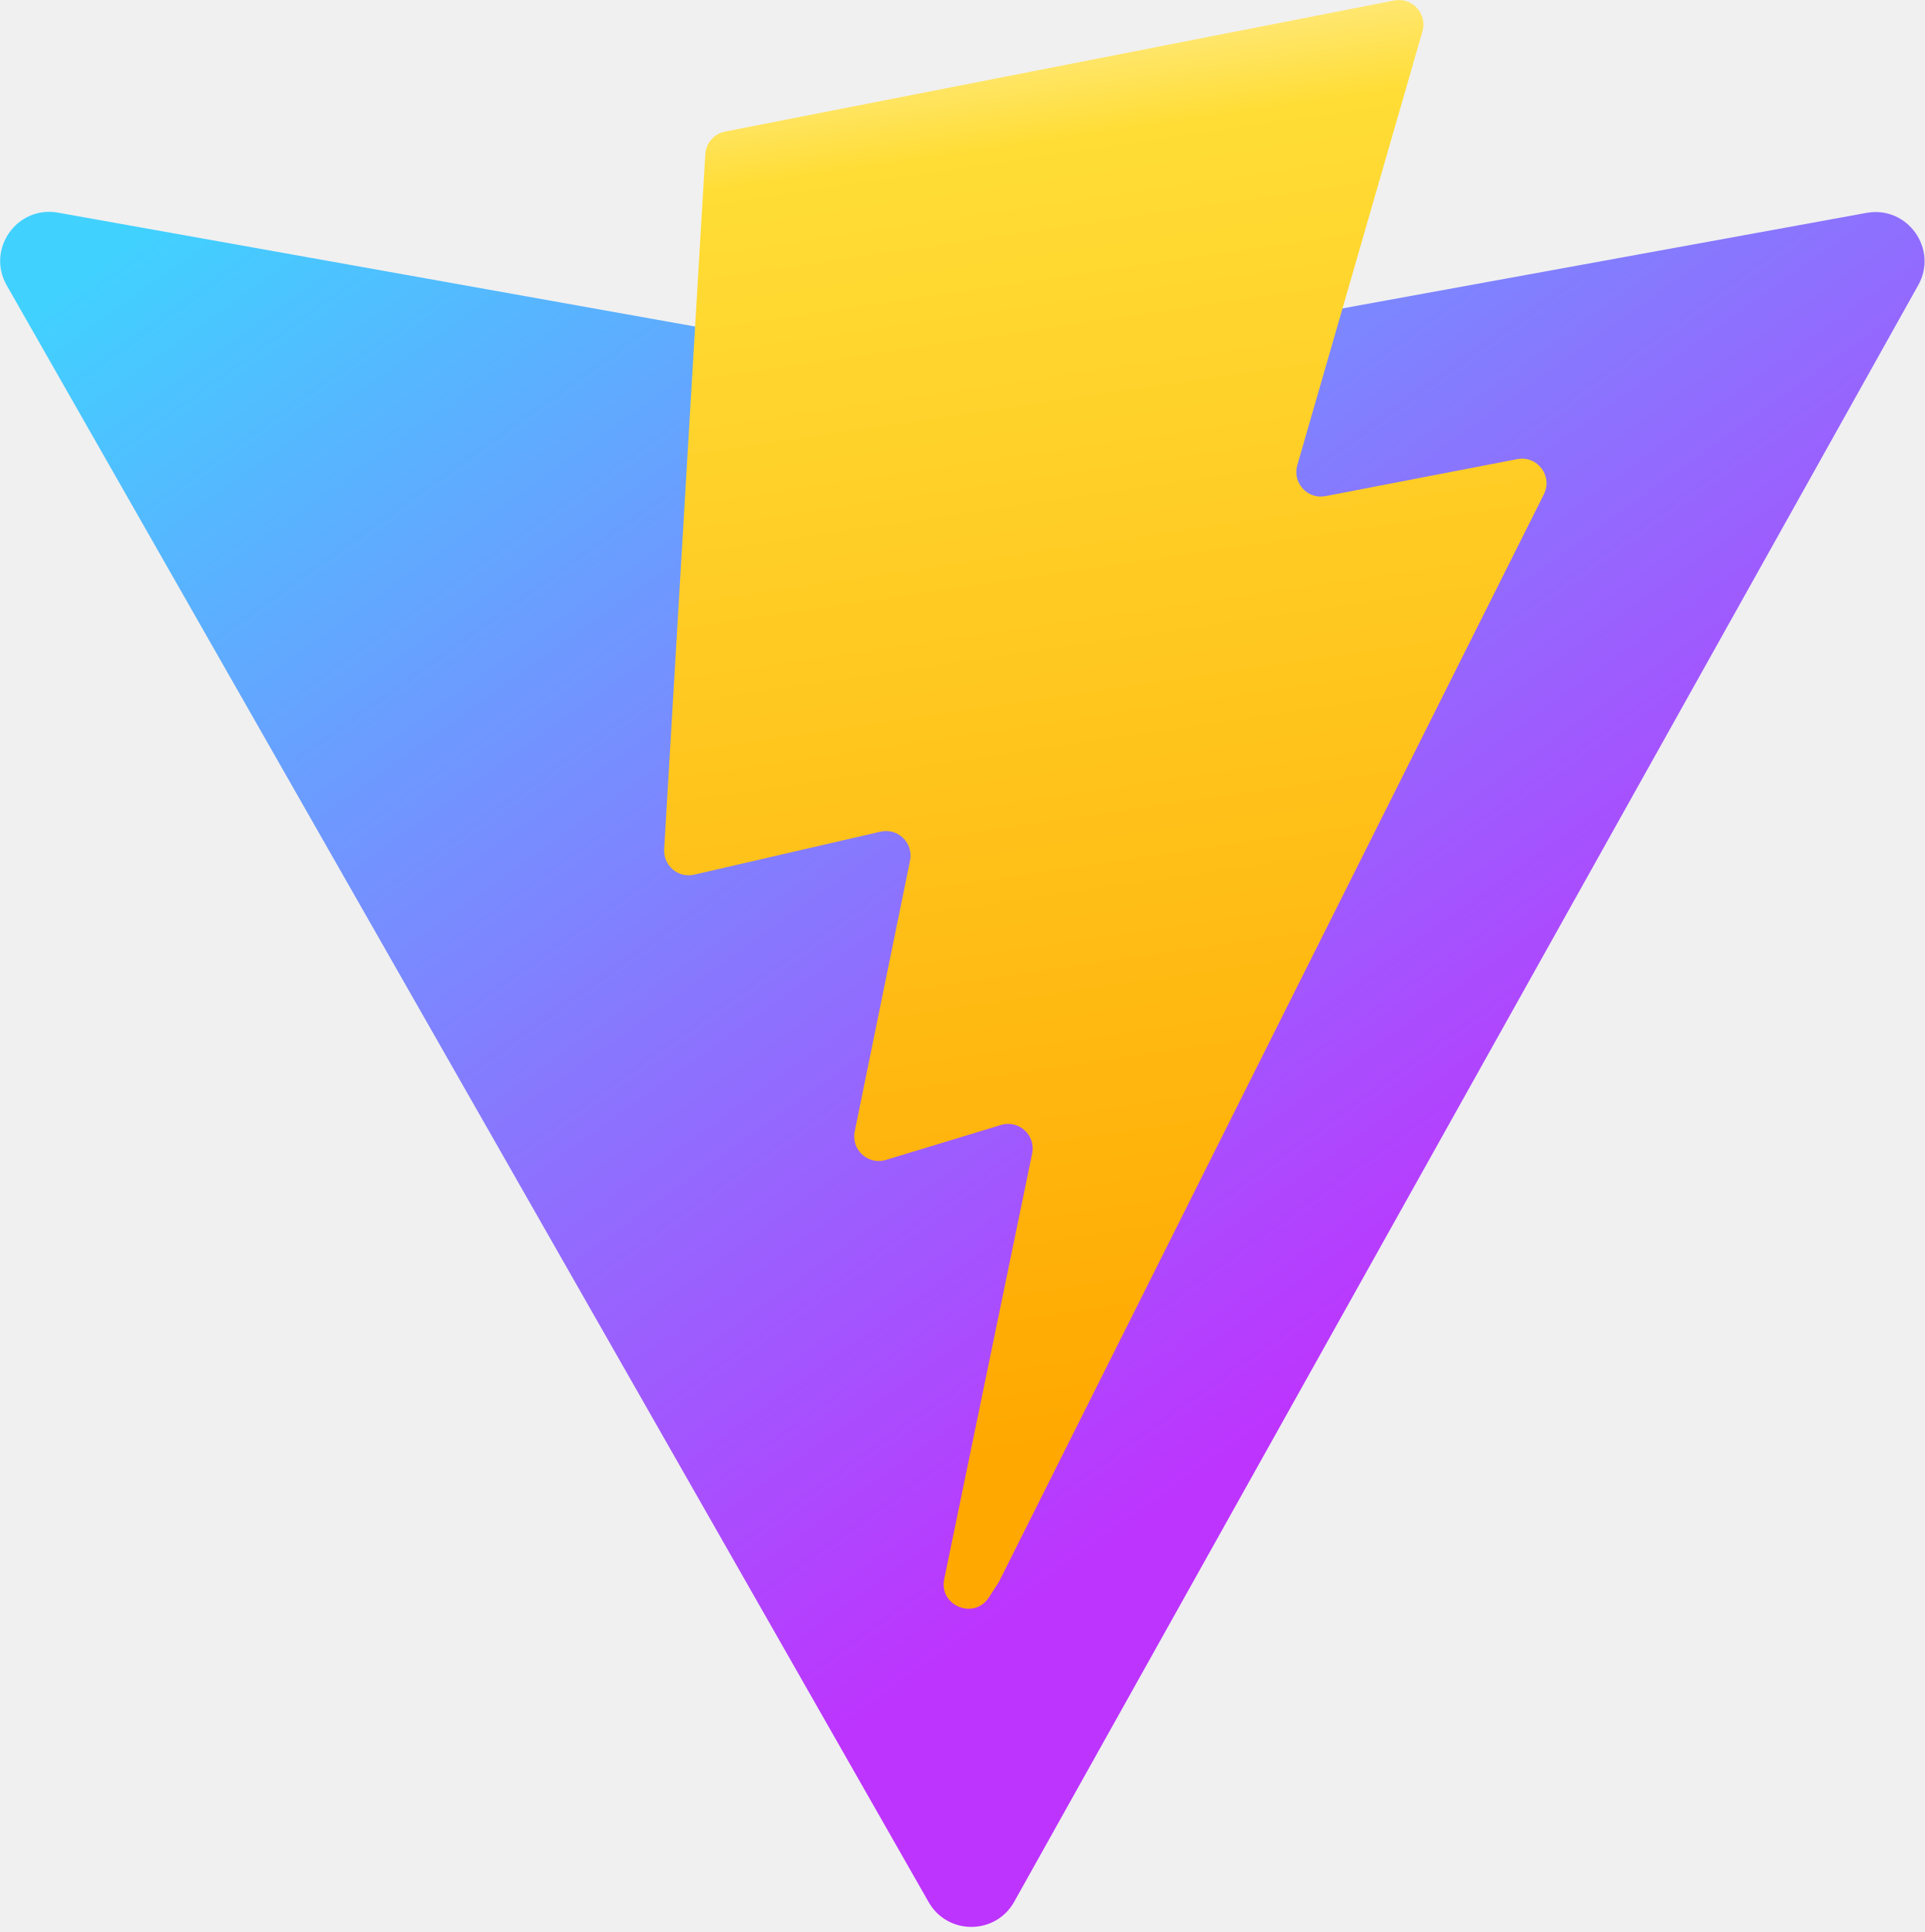
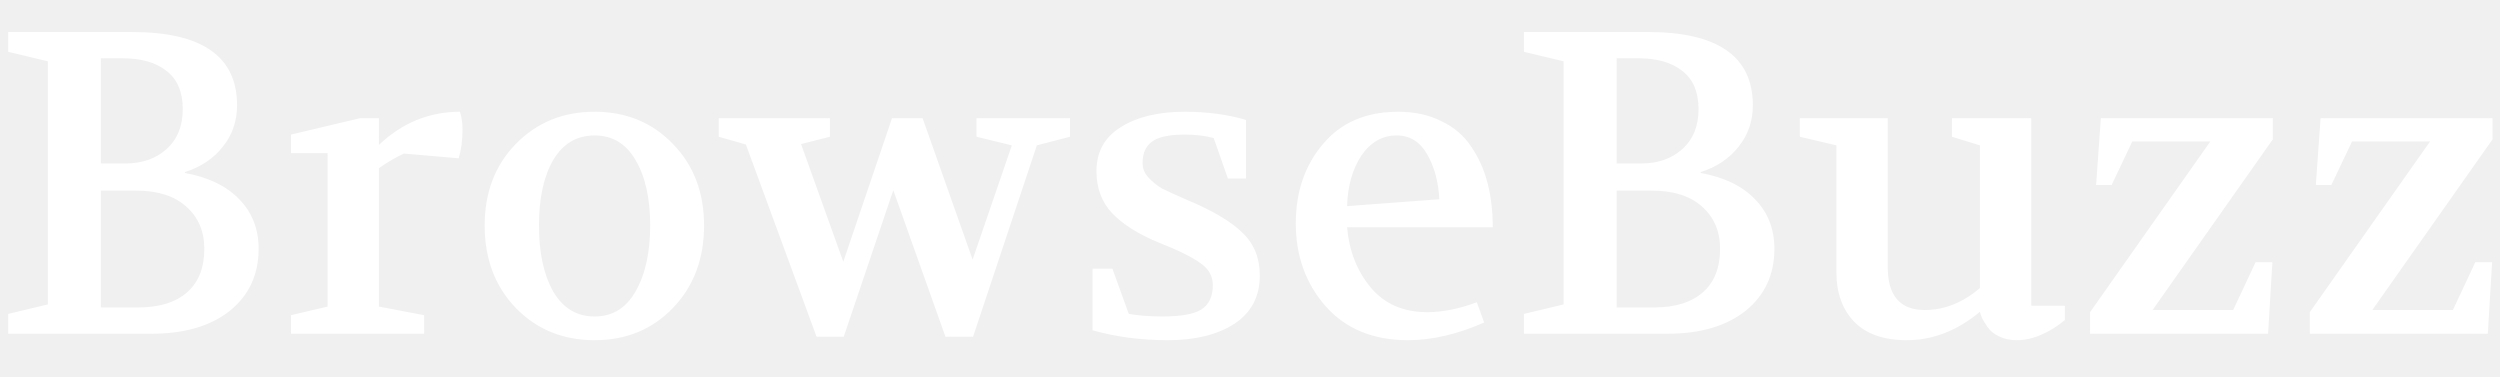
- <svg xmlns="http://www.w3.org/2000/svg" aria-hidden="true" role="img" class="iconify iconify--logos" width="31.88" height="32" preserveAspectRatio="xMidYMid meet" viewBox="0 0 256 257">
-   <defs>
-     <linearGradient id="IconifyId1813088fe1fbc01fb466" x1="-.828%" x2="57.636%" y1="7.652%" y2="78.411%">
-       <stop offset="0%" stop-color="#41D1FF" />
-       <stop offset="100%" stop-color="#BD34FE" />
-     </linearGradient>
-     <linearGradient id="IconifyId1813088fe1fbc01fb467" x1="43.376%" x2="50.316%" y1="2.242%" y2="89.03%">
-       <stop offset="0%" stop-color="#FFEA83" />
-       <stop offset="8.333%" stop-color="#FFDD35" />
-       <stop offset="100%" stop-color="#FFA800" />
-     </linearGradient>
-   </defs>
-   <path fill="url(#IconifyId1813088fe1fbc01fb466)" d="M255.153 37.938L134.897 252.976c-2.483 4.44-8.862 4.466-11.382.048L.875 37.958c-2.746-4.814 1.371-10.646 6.827-9.67l120.385 21.517a6.537 6.537 0 0 0 2.322-.004l117.867-21.483c5.438-.991 9.574 4.796 6.877 9.62Z" />
-   <path fill="url(#IconifyId1813088fe1fbc01fb467)" d="M185.432.063L96.44 17.501a3.268 3.268 0 0 0-2.634 3.014l-5.474 92.456a3.268 3.268 0 0 0 3.997 3.378l24.777-5.718c2.318-.535 4.413 1.507 3.936 3.838l-7.361 36.047c-.495 2.426 1.782 4.5 4.151 3.78l15.304-4.649c2.372-.72 4.652 1.36 4.15 3.788l-11.698 56.621c-.732 3.542 3.979 5.473 5.943 2.437l1.313-2.028l72.516-144.72c1.215-2.423-.88-5.186-3.54-4.672l-25.505 4.922c-2.396.462-4.435-1.77-3.759-4.114l16.646-57.705c.677-2.35-1.37-4.583-3.769-4.113Z" />
+ <svg xmlns="http://www.w3.org/2000/svg" width="332" height="50" viewBox="0 0 232 29" fill="none">
+   <path d="M0.76 28V26.16L4.44 25.28V2.72L0.76 1.84V-1.90735e-06H12.24C18.747 -1.90735e-06 22 2.267 22 6.8C22 8.267 21.56 9.547 20.68 10.64C19.827 11.733 18.653 12.52 17.16 13V13.08C19.347 13.48 21.027 14.293 22.2 15.52C23.4 16.747 24 18.28 24 20.12C24 22.52 23.107 24.44 21.32 25.88C19.533 27.293 17.12 28 14.08 28H0.76ZM9.36 25.56H12.84C14.787 25.56 16.293 25.093 17.36 24.16C18.427 23.227 18.96 21.88 18.96 20.12C18.96 18.493 18.4 17.187 17.28 16.2C16.187 15.213 14.64 14.72 12.64 14.72H9.36V25.56ZM9.36 12.2H11.64C13.187 12.2 14.453 11.76 15.44 10.88C16.453 9.973 16.96 8.733 16.96 7.16C16.96 5.56 16.453 4.373 15.44 3.6C14.453 2.827 13.107 2.44 11.4 2.44H9.36V12.2ZM27.003 28V26.28L30.402 25.48V11.24H27.003V9.52L33.403 8H35.163V10.48C37.322 8.427 39.829 7.4 42.682 7.4C42.843 7.907 42.922 8.467 42.922 9.08C42.922 10.067 42.803 10.947 42.562 11.72L37.483 11.28C36.682 11.653 35.909 12.107 35.163 12.64V25.48L39.362 26.28V28H27.003ZM55.177 7.4C58.11 7.4 60.537 8.4 62.457 10.4C64.377 12.373 65.337 14.893 65.337 17.96C65.337 21.053 64.377 23.6 62.457 25.6C60.537 27.6 58.11 28.6 55.177 28.6C52.243 28.6 49.803 27.6 47.857 25.6C45.937 23.6 44.977 21.053 44.977 17.96C44.977 14.893 45.937 12.373 47.857 10.4C49.803 8.4 52.243 7.4 55.177 7.4ZM55.177 9.6C53.523 9.6 52.243 10.36 51.337 11.88C50.457 13.4 50.017 15.427 50.017 17.96C50.017 20.493 50.457 22.533 51.337 24.08C52.243 25.627 53.523 26.4 55.177 26.4C56.83 26.4 58.097 25.627 58.977 24.08C59.883 22.507 60.337 20.467 60.337 17.96C60.337 15.427 59.883 13.4 58.977 11.88C58.097 10.36 56.83 9.6 55.177 9.6ZM66.698 9.72V8H77.018V9.72L74.338 10.4L78.258 21.32L82.778 8H85.618L90.258 21.12L93.898 10.52L90.618 9.72V8H99.298V9.72L96.218 10.52L90.298 28.28H87.738L82.898 14.68L78.298 28.28H75.778L69.218 10.44L66.698 9.72ZM101.39 27.68V21.96H103.23L104.75 26.16C105.683 26.32 106.723 26.4 107.87 26.4C109.576 26.4 110.776 26.187 111.47 25.76C112.19 25.307 112.55 24.547 112.55 23.48C112.55 22.653 112.163 21.973 111.39 21.44C110.616 20.88 109.283 20.227 107.39 19.48C105.603 18.733 104.216 17.853 103.23 16.84C102.243 15.8 101.75 14.493 101.75 12.92C101.75 11.133 102.496 9.773 103.99 8.84C105.51 7.88 107.483 7.4 109.91 7.4C112.016 7.4 113.923 7.653 115.63 8.16V13.6H113.95L112.63 9.84C111.856 9.627 110.95 9.52 109.91 9.52C108.47 9.52 107.456 9.747 106.87 10.2C106.31 10.627 106.03 11.28 106.03 12.16C106.03 12.667 106.216 13.12 106.59 13.52C106.963 13.92 107.376 14.253 107.83 14.52C108.31 14.76 109.07 15.107 110.11 15.56C112.536 16.573 114.27 17.6 115.31 18.64C116.376 19.653 116.91 20.973 116.91 22.6C116.91 24.547 116.123 26.04 114.55 27.08C112.976 28.093 110.923 28.6 108.39 28.6C105.883 28.6 103.55 28.293 101.39 27.68ZM120.25 17.76C120.25 14.827 121.09 12.373 122.77 10.4C124.45 8.4 126.77 7.4 129.73 7.4C131.277 7.4 132.624 7.693 133.77 8.28C134.944 8.84 135.864 9.627 136.53 10.64C137.224 11.653 137.73 12.787 138.05 14.04C138.37 15.293 138.53 16.653 138.53 18.12H125.01C125.197 20.307 125.93 22.173 127.21 23.72C128.49 25.24 130.237 26 132.45 26C133.864 26 135.397 25.693 137.05 25.08L137.73 26.96C135.25 28.053 132.89 28.6 130.65 28.6C127.424 28.6 124.877 27.547 123.01 25.44C121.17 23.333 120.25 20.773 120.25 17.76ZM125.01 16.16L133.57 15.52C133.49 13.92 133.117 12.533 132.45 11.36C131.784 10.187 130.837 9.6 129.61 9.6C128.277 9.6 127.184 10.227 126.33 11.48C125.504 12.733 125.064 14.293 125.01 16.16ZM141.424 28V26.16L145.104 25.28V2.72L141.424 1.84V-1.90735e-06H152.904C159.411 -1.90735e-06 162.664 2.267 162.664 6.8C162.664 8.267 162.224 9.547 161.344 10.64C160.491 11.733 159.317 12.52 157.824 13V13.08C160.011 13.48 161.691 14.293 162.864 15.52C164.064 16.747 164.664 18.28 164.664 20.12C164.664 22.52 163.771 24.44 161.984 25.88C160.197 27.293 157.784 28 154.744 28H141.424ZM150.024 25.56H153.504C155.451 25.56 156.957 25.093 158.024 24.16C159.091 23.227 159.624 21.88 159.624 20.12C159.624 18.493 159.064 17.187 157.944 16.2C156.851 15.213 155.304 14.72 153.304 14.72H150.024V25.56ZM150.024 12.2H152.304C153.851 12.2 155.117 11.76 156.104 10.88C157.117 9.973 157.624 8.733 157.624 7.16C157.624 5.56 157.117 4.373 156.104 3.6C155.117 2.827 153.771 2.44 152.064 2.44H150.024V12.2ZM167.02 9.72V8H175.18V21.8C175.18 24.467 176.327 25.8 178.62 25.8C180.433 25.8 182.14 25.12 183.74 23.76V10.52L181.14 9.72V8H188.5V25.4H191.62V26.72C190.98 27.28 190.26 27.733 189.46 28.08C188.687 28.427 187.913 28.6 187.14 28.6C186.527 28.6 185.98 28.48 185.5 28.24C185.047 28.027 184.7 27.747 184.46 27.4C184.22 27.053 184.047 26.773 183.94 26.56C183.833 26.32 183.767 26.12 183.74 25.96C181.633 27.72 179.367 28.6 176.94 28.6C174.807 28.6 173.18 28.027 172.06 26.88C170.967 25.733 170.42 24.213 170.42 22.32V10.52L167.02 9.72ZM193.958 28V26L205.118 10.16H197.878L195.958 14.2H194.518L194.958 8H210.918V9.96L199.758 25.8H207.238L209.318 21.36H210.878L210.478 28H193.958ZM214.349 28V26L225.509 10.16H218.269L216.349 14.2H214.909L215.349 8H231.309V9.96L220.149 25.8H227.629L229.709 21.36H231.269L230.869 28H214.349Z" fill="white" />
</svg>
